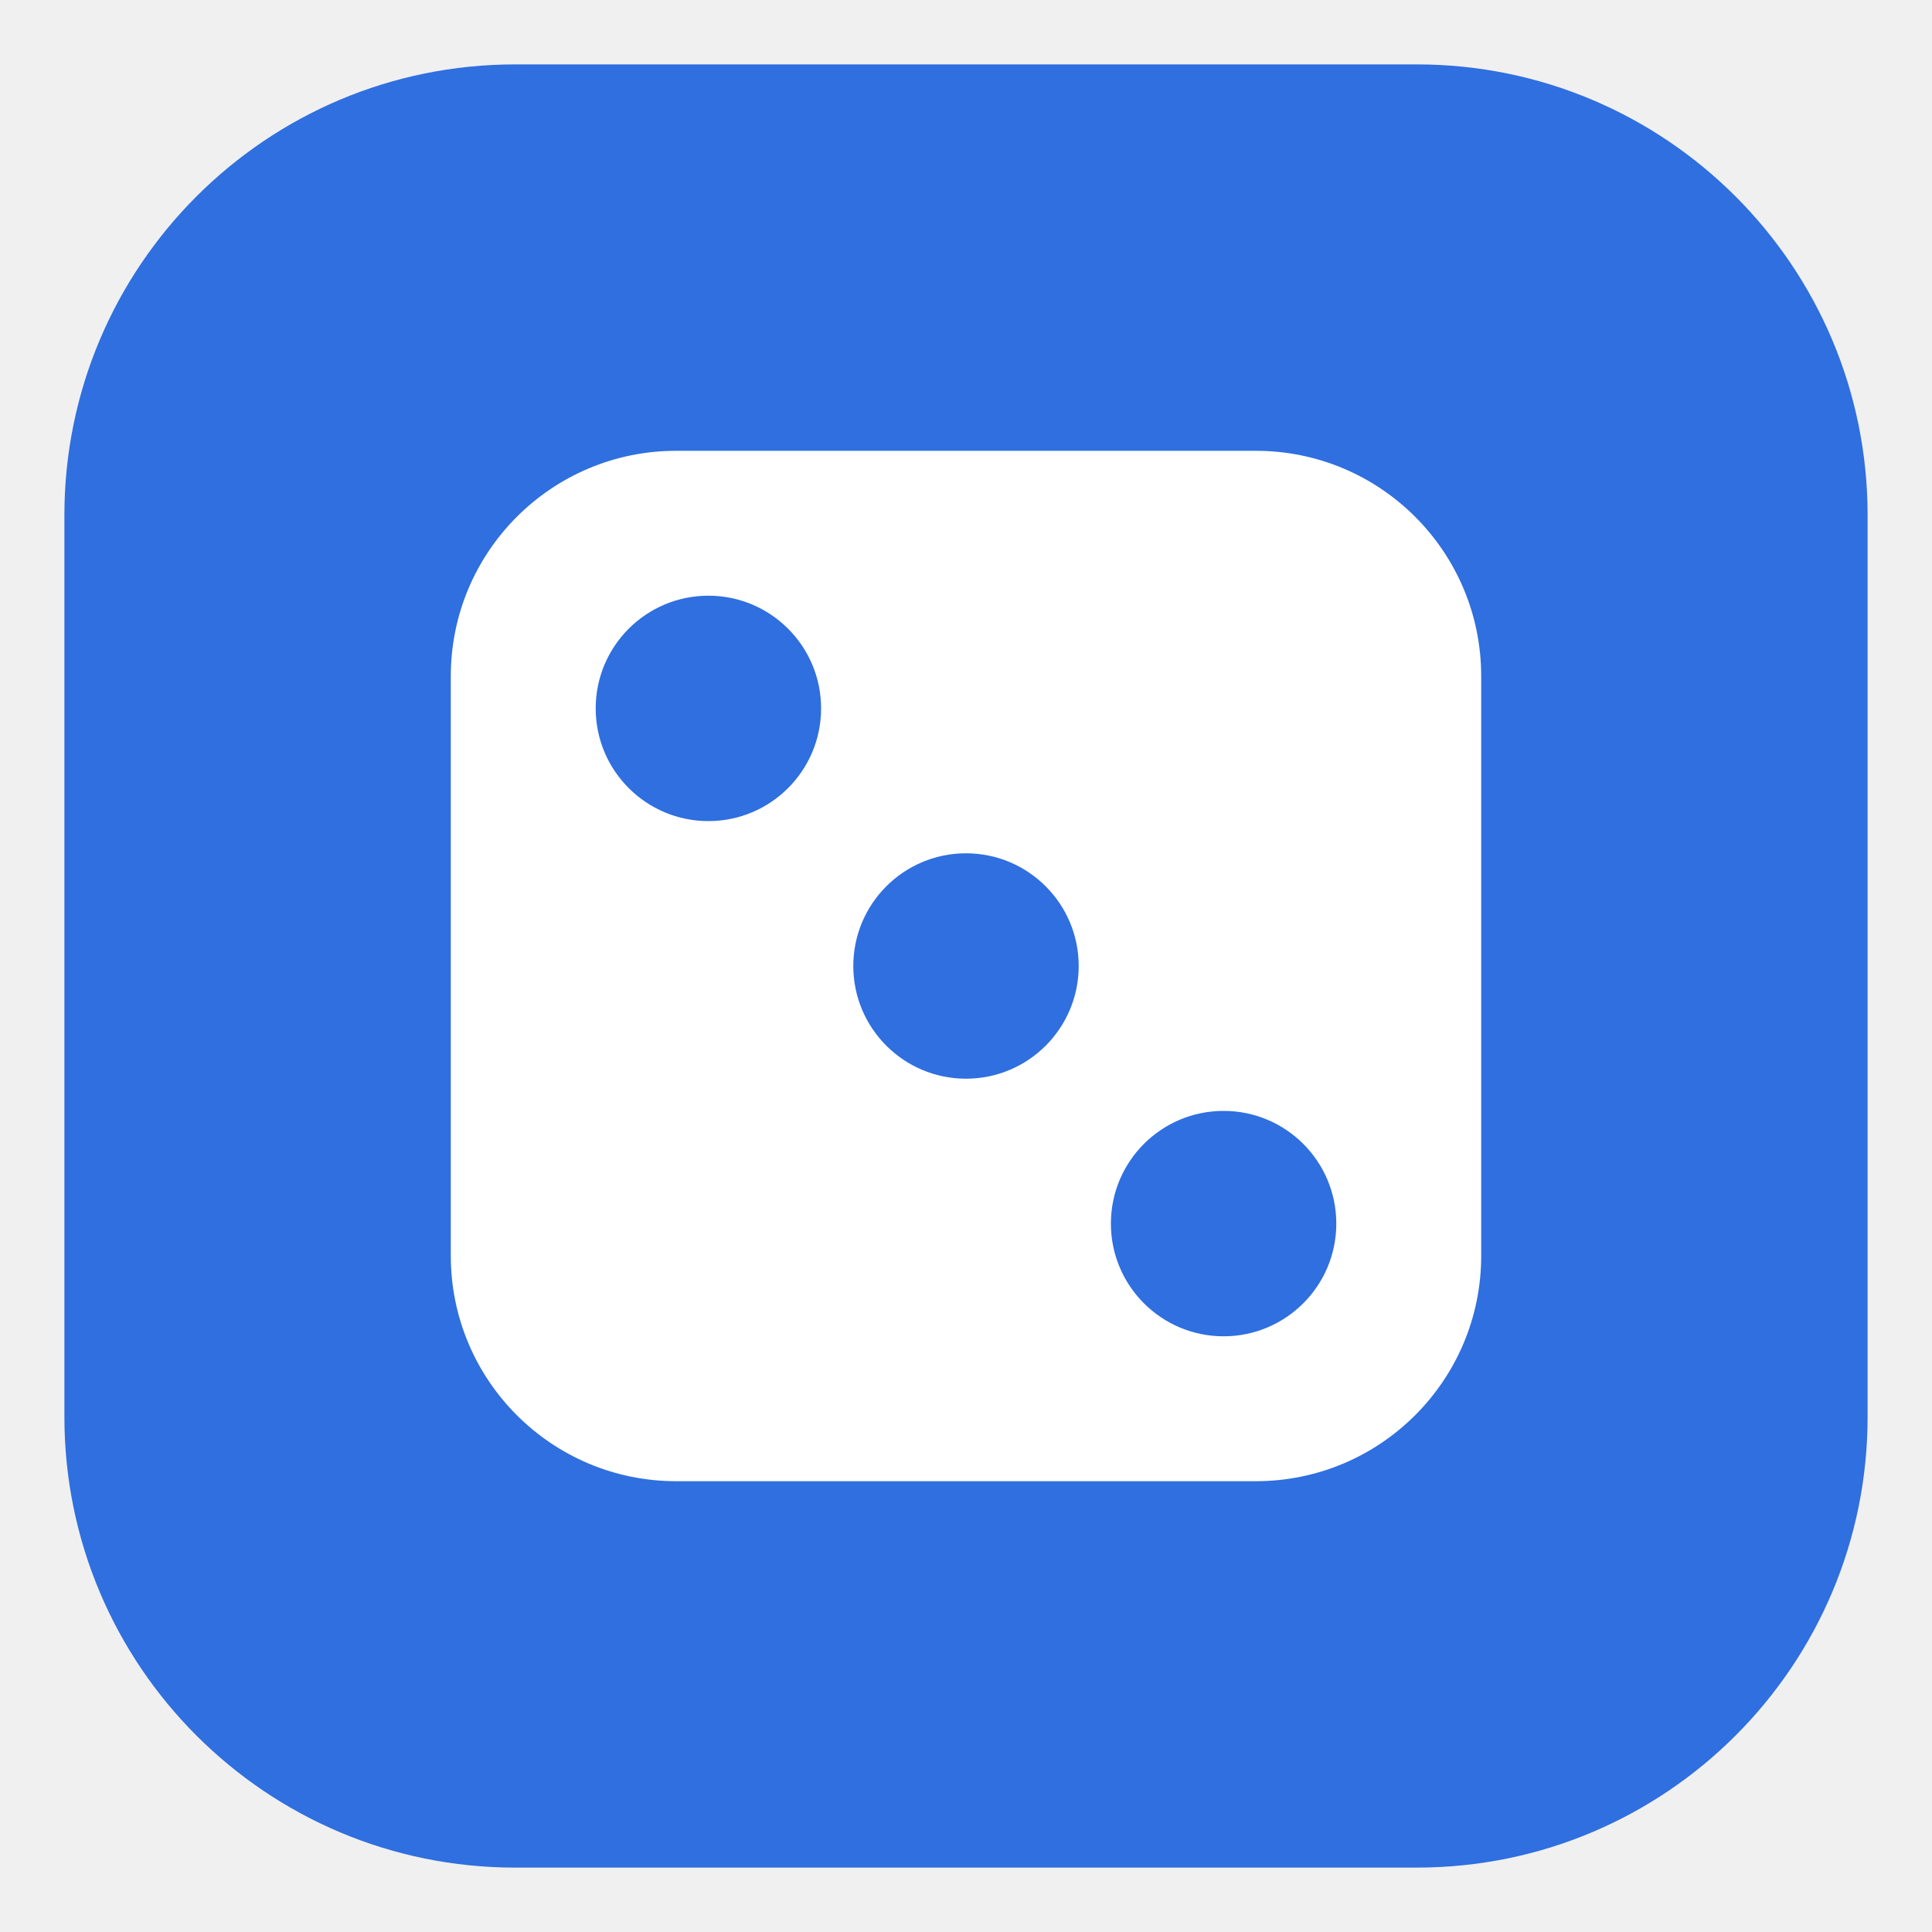
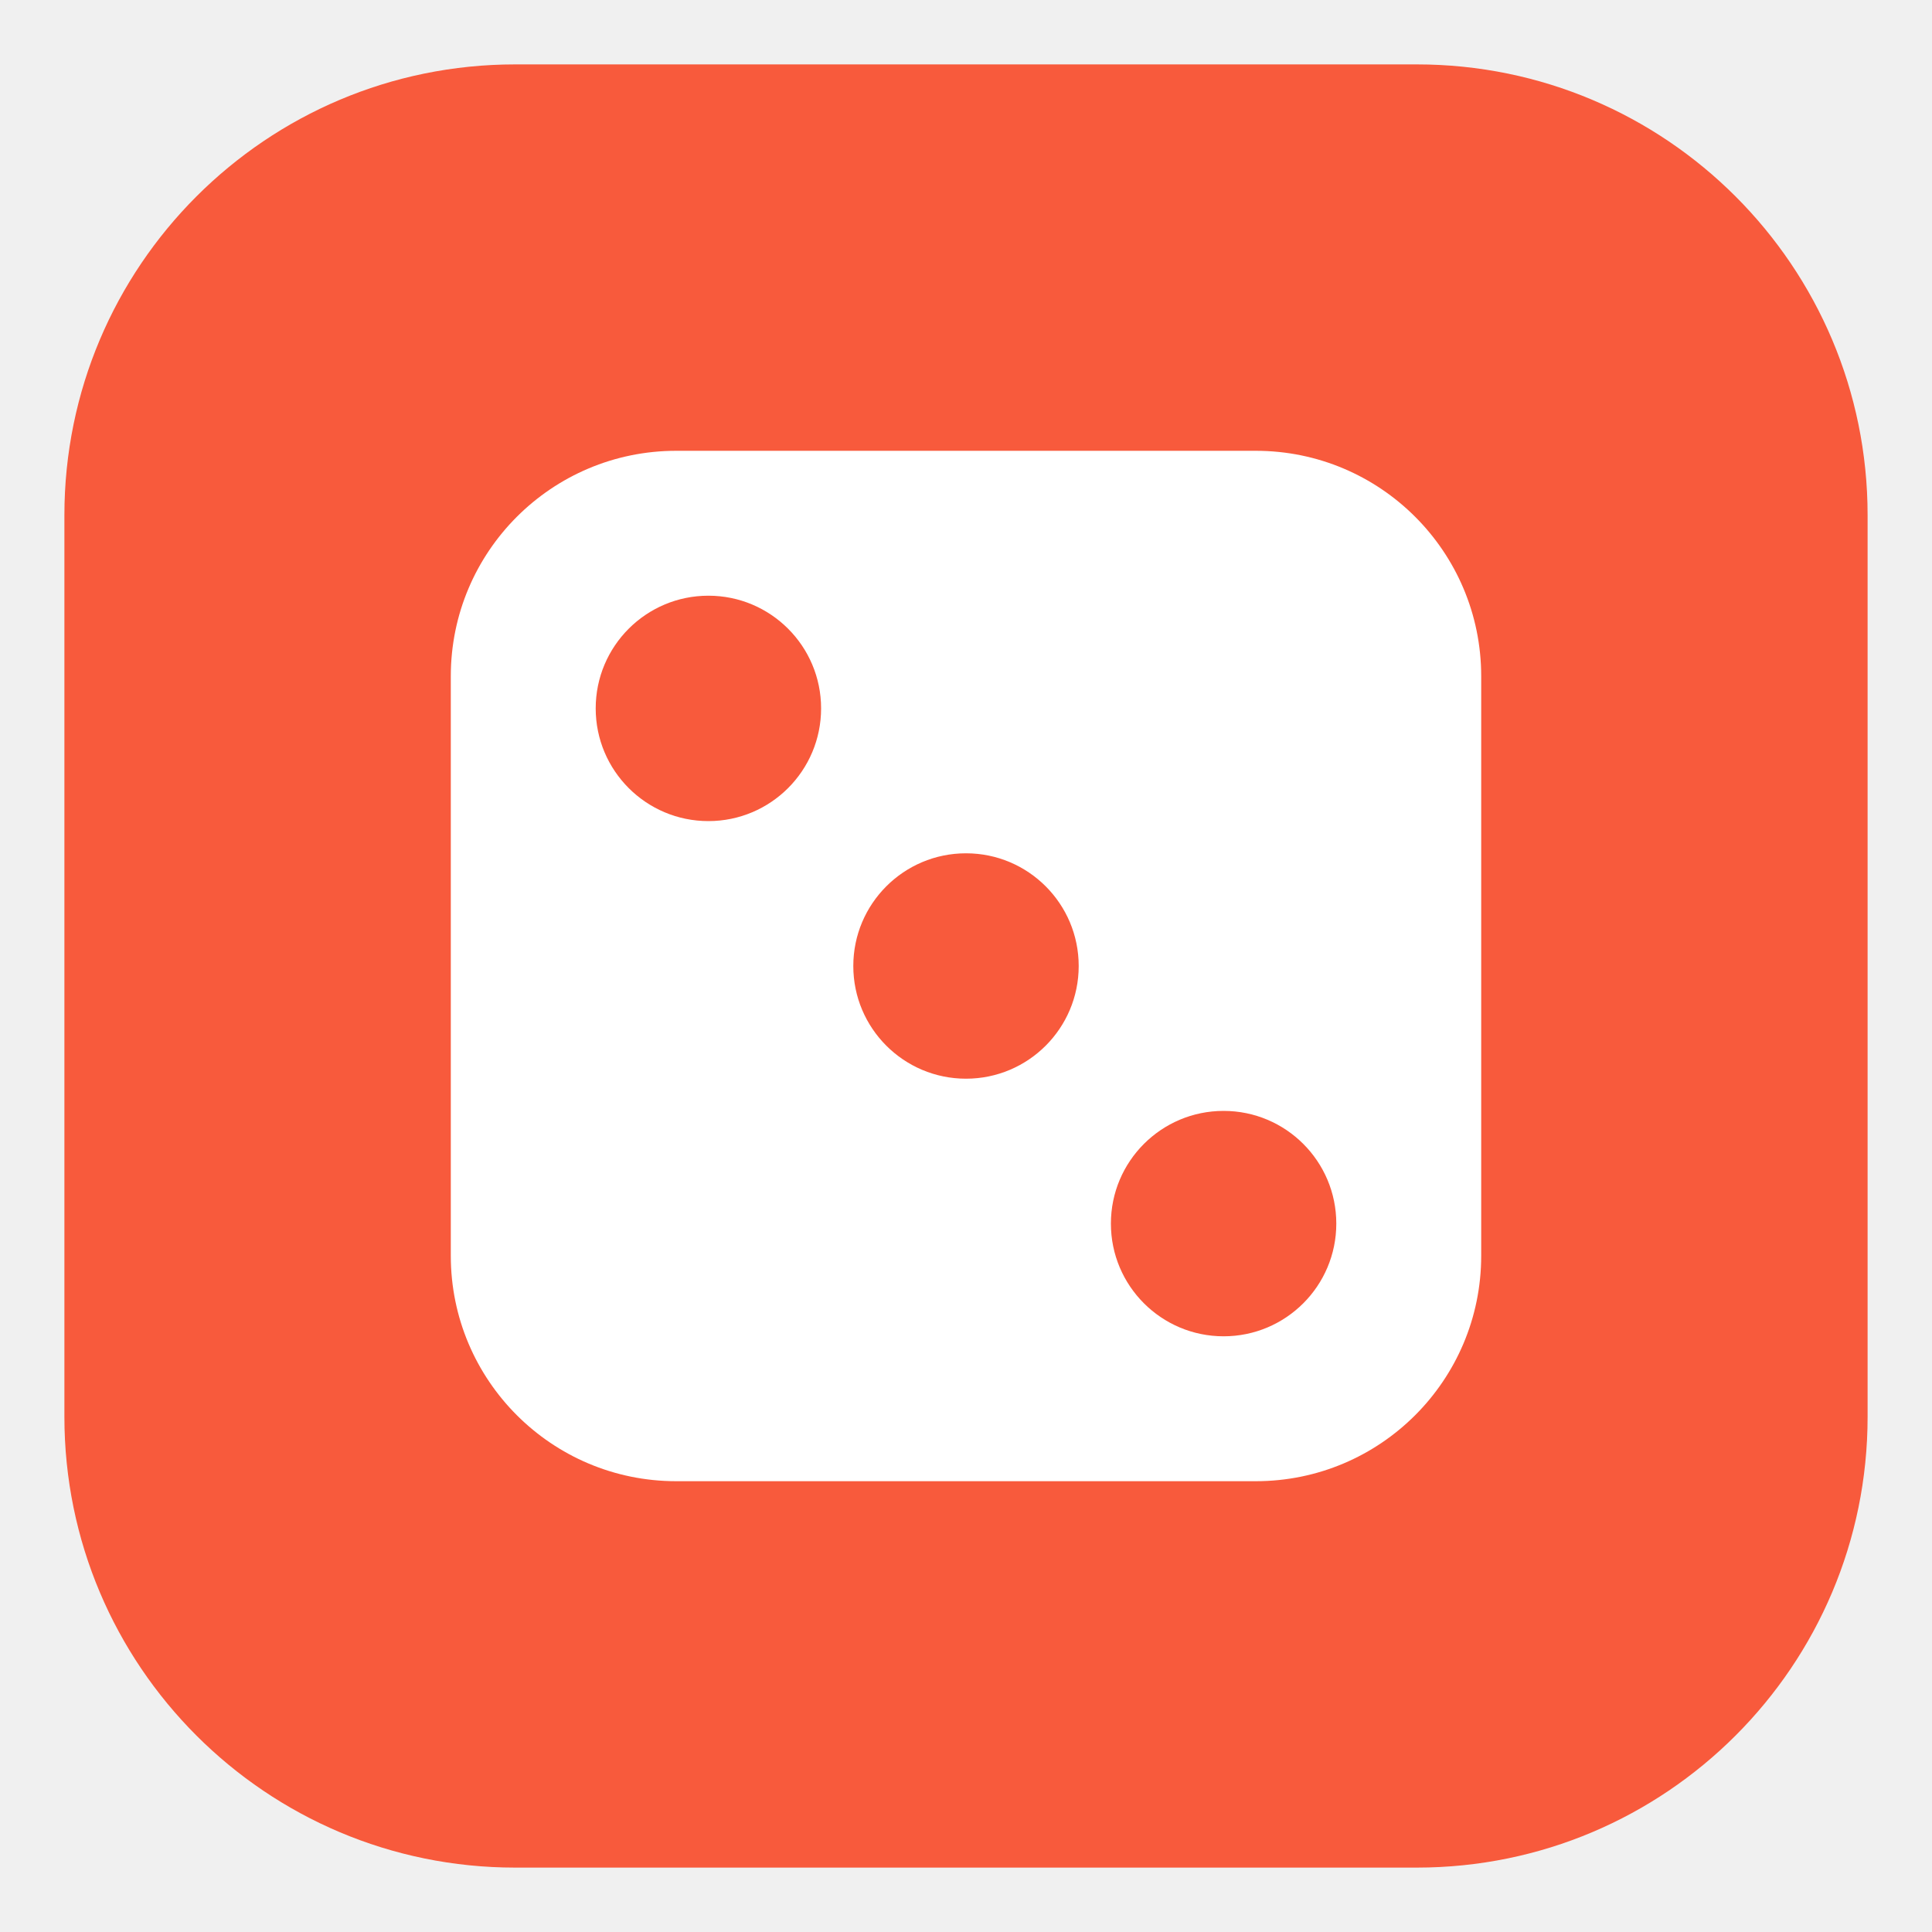
<svg xmlns="http://www.w3.org/2000/svg" viewBox="0 0 120 120">
-   <rect x="4" y="4" width="112" height="112" rx="28" fill="#2f6fdf" />
+   <rect x="4" y="4" width="112" height="112" rx="28" fill="#f85a3c" />
  <rect x="28" y="28" width="64" height="64" rx="14" fill="#fff" />
-   <g fill="#2f6fdf">
+   <g fill="#f85a3c">
    <circle cx="44" cy="44" r="7" />
    <circle cx="60" cy="60" r="7" />
    <circle cx="76" cy="76" r="7" />
  </g>
</svg>
